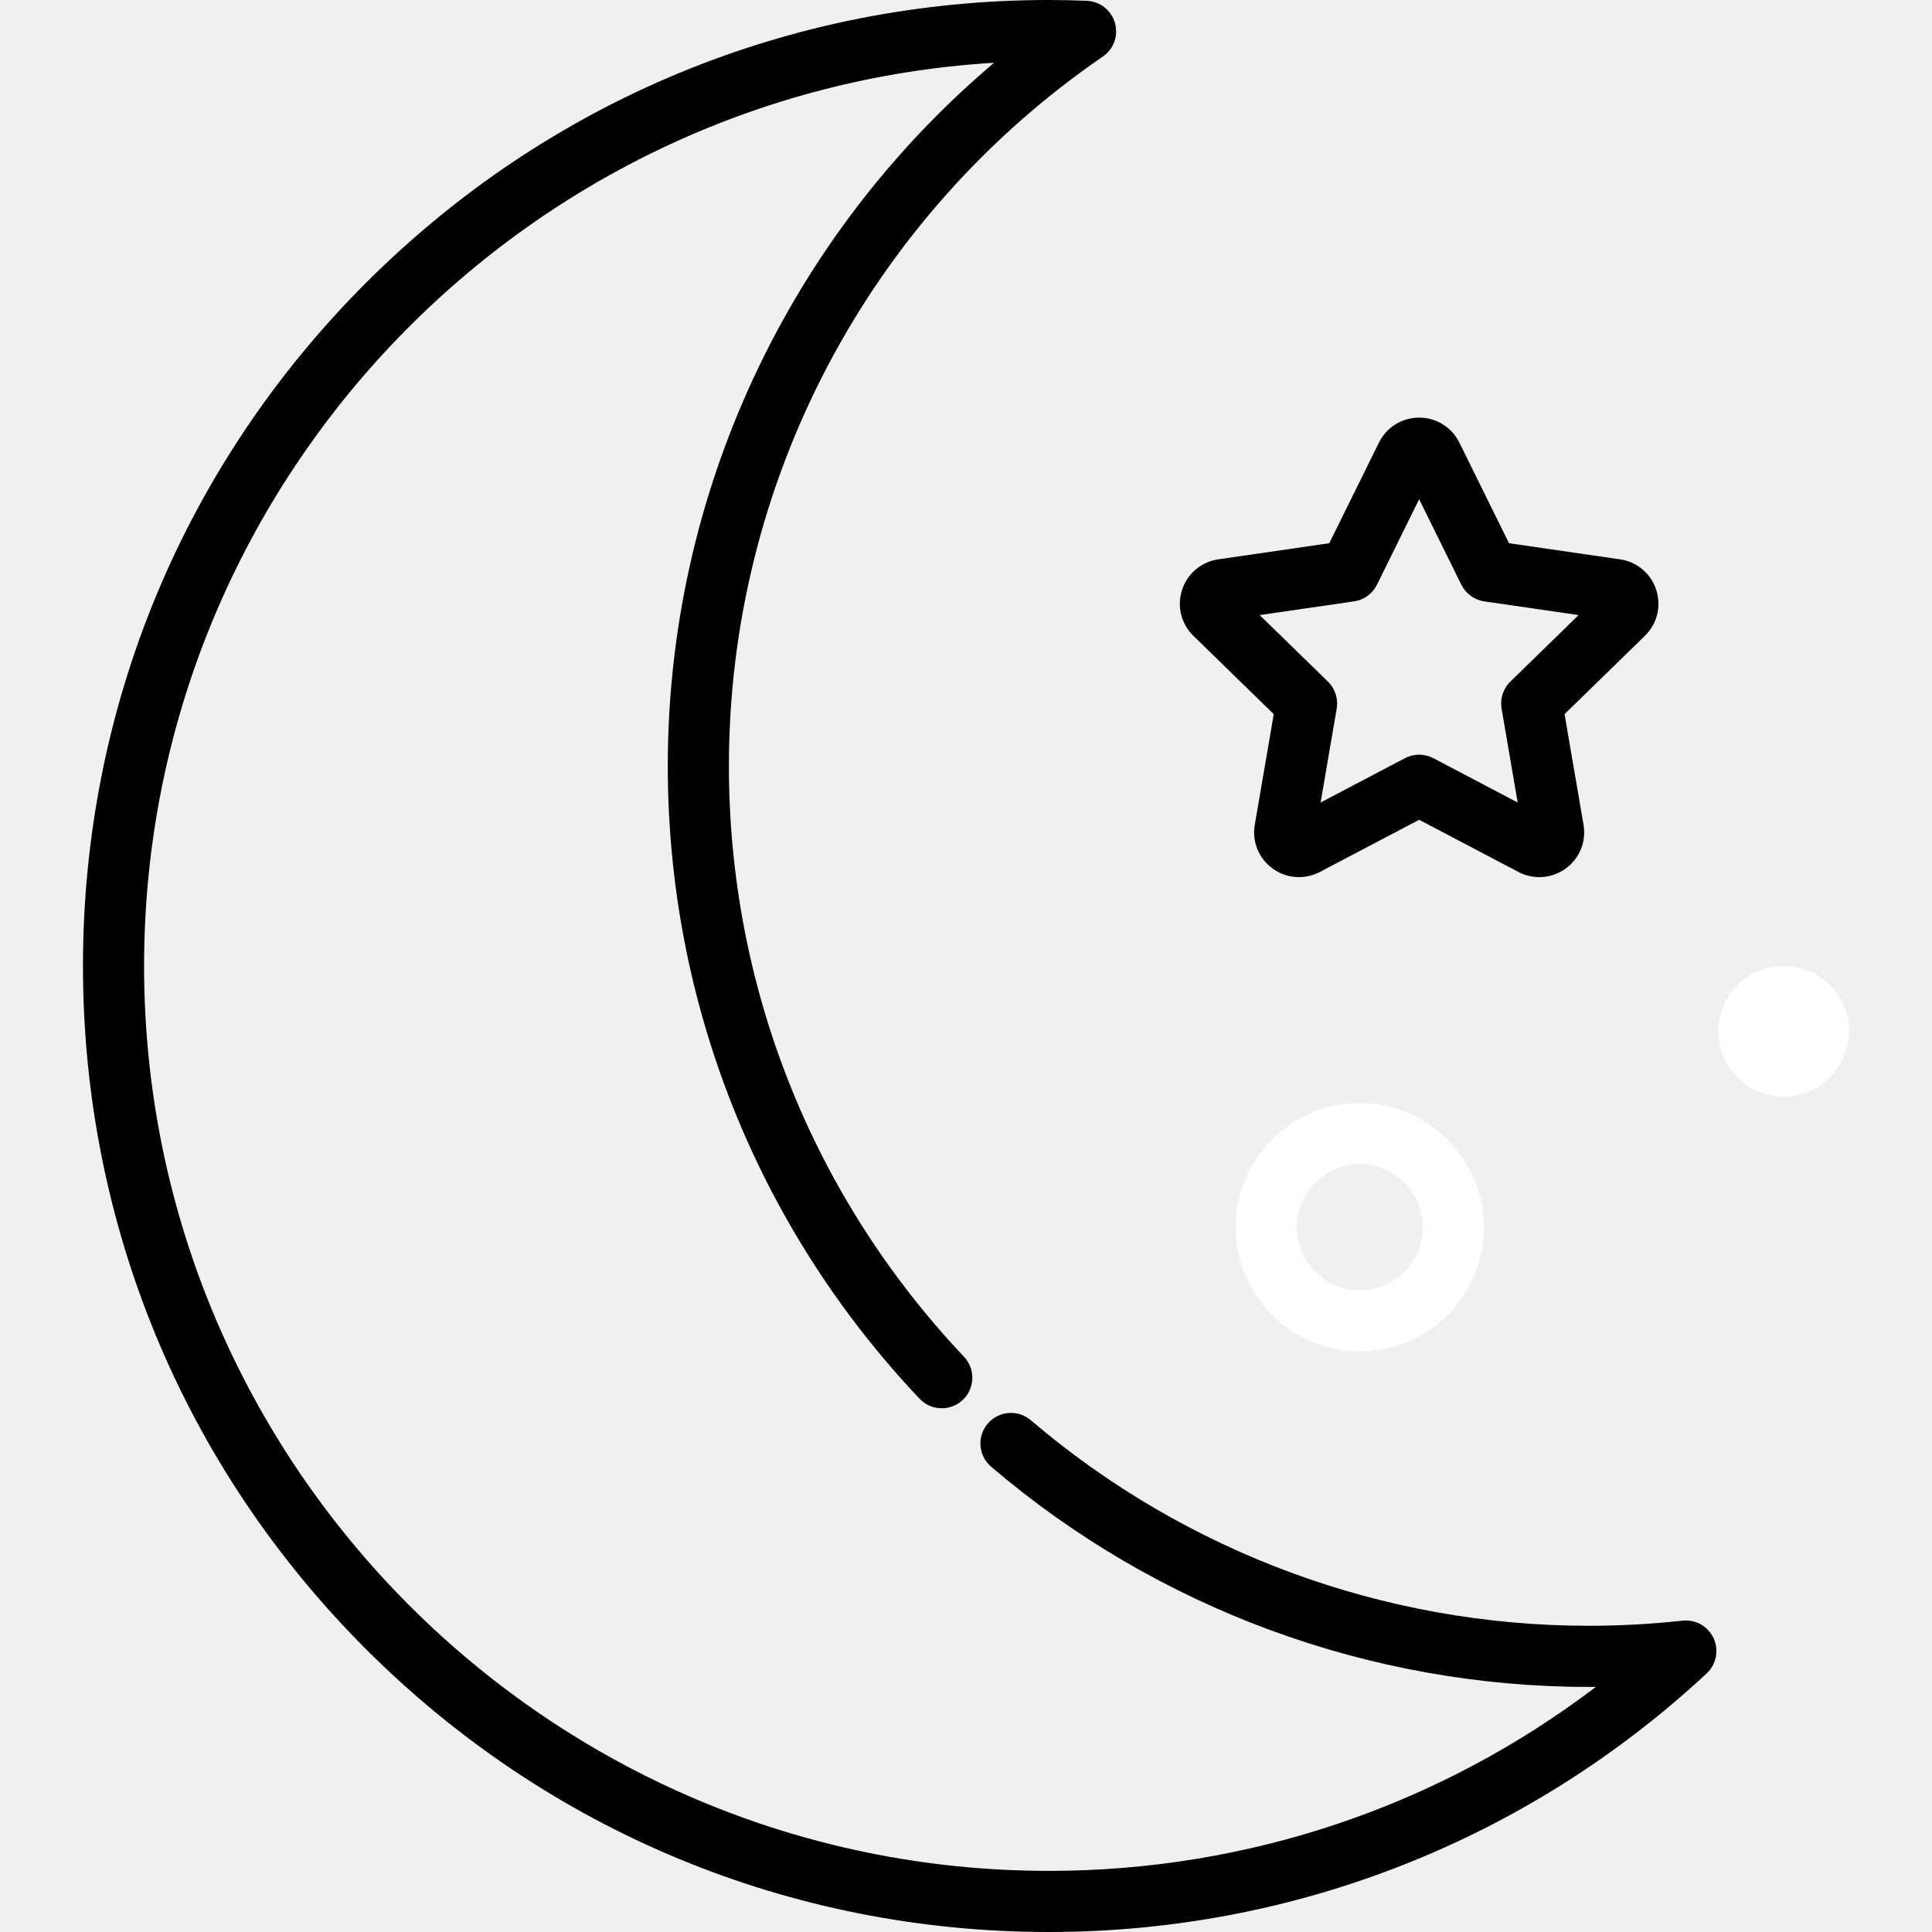
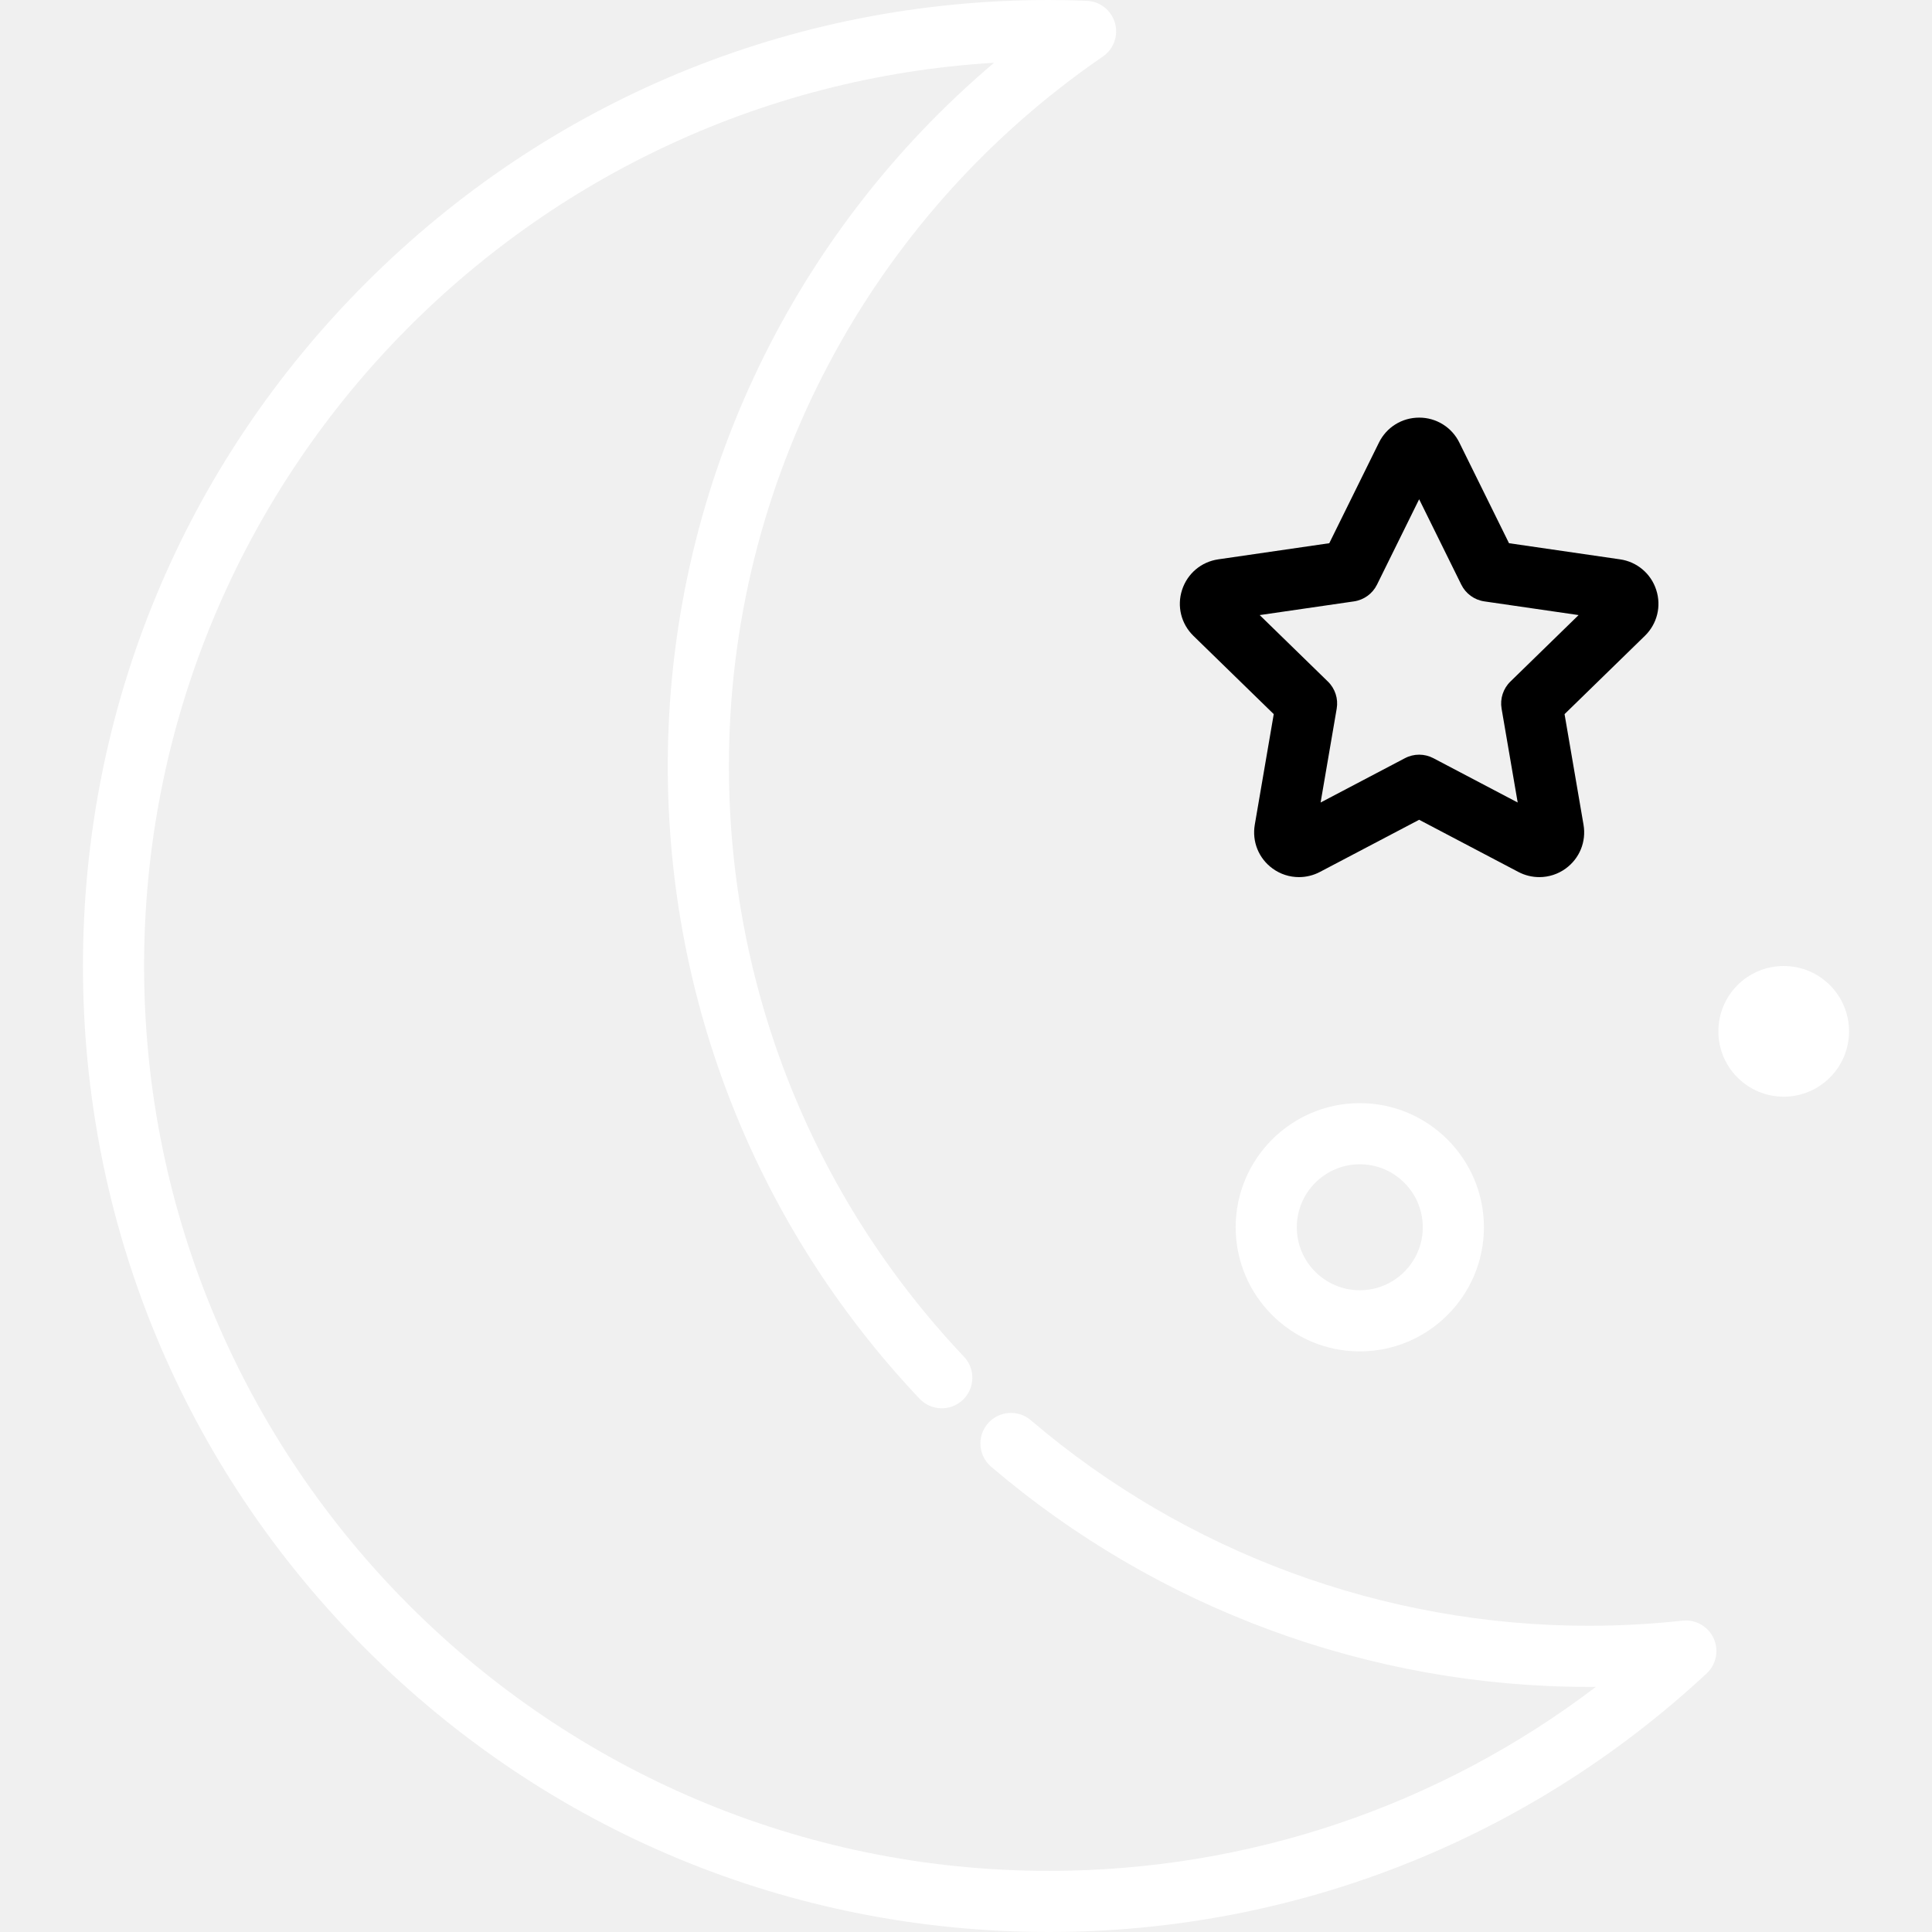
<svg xmlns="http://www.w3.org/2000/svg" viewBox="0 0 512 512">
  <path d="M337.556 189.252l-5.023 29.292c-.774 4.498 1.039 8.957 4.723 11.628a11.805 11.805 0 006.99 2.273c1.922 0 3.836-.474 5.532-1.366l26.311-13.831 26.297 13.826a11.93 11.93 0 005.544 1.372 11.84 11.84 0 006.988-2.269c3.69-2.682 5.503-7.139 4.729-11.627l-5.024-29.297 21.284-20.748c3.267-3.185 4.419-7.858 3.008-12.181a11.809 11.809 0 00-9.597-8.094l-29.416-4.275-13.156-26.66a11.815 11.815 0 00-10.656-6.62c-4.561 0-8.646 2.54-10.659 6.626l-13.157 26.655-29.415 4.275c-4.506.654-8.182 3.752-9.598 8.092-1.406 4.33-.255 8.996 3.009 12.185l21.286 20.744zm21.26-29.879a8.101 8.101 0 006.1-4.431l11.173-22.637 11.171 22.636a8.094 8.094 0 006.099 4.431l24.984 3.631-18.077 17.621a8.104 8.104 0 00-2.33 7.169l4.267 24.881-22.345-11.748a8.098 8.098 0 00-7.54.002l-22.344 11.746 4.266-24.88a8.1 8.1 0 00-2.329-7.17l-18.079-17.62 24.984-3.631z" />
-   <path d="M445.893 429.493a231.26 231.26 0 01-24.864 1.355c-54.194 0-106.705-19.349-147.862-54.483a8.1 8.1 0 00-10.517 12.322c44.087 37.636 100.334 58.363 158.379 58.363.631 0 1.264-.003 1.896-.008-41.552 31.591-92.19 48.759-144.94 48.759-132.226 0-239.8-107.575-239.8-239.801 0-127.344 99.772-231.821 225.252-239.364-54.546 46.16-86.47 114.161-86.47 186.354 0 62.645 23.698 122.196 66.728 167.687a8.1 8.1 0 0011.769-11.133c-40.173-42.469-62.297-98.068-62.297-156.554 0-75.138 37.048-145.42 99.105-188.005a8.102 8.102 0 00-4.27-14.773A259.211 259.211 0 00277.986 0c-68.382 0-132.669 26.629-181.02 74.98-48.352 48.352-74.98 112.639-74.98 181.019s26.628 132.668 74.98 181.019C145.317 485.371 209.605 512 277.986 512c64.888 0 126.787-24.335 174.296-68.523a8.097 8.097 0 001.851-9.297 8.095 8.095 0 00-8.24-4.687z" />
+   <path d="M445.893 429.493a231.26 231.26 0 01-24.864 1.355c-54.194 0-106.705-19.349-147.862-54.483a8.1 8.1 0 00-10.517 12.322c44.087 37.636 100.334 58.363 158.379 58.363.631 0 1.264-.003 1.896-.008-41.552 31.591-92.19 48.759-144.94 48.759-132.226 0-239.8-107.575-239.8-239.801 0-127.344 99.772-231.821 225.252-239.364-54.546 46.16-86.47 114.161-86.47 186.354 0 62.645 23.698 122.196 66.728 167.687a8.1 8.1 0 0011.769-11.133c-40.173-42.469-62.297-98.068-62.297-156.554 0-75.138 37.048-145.42 99.105-188.005a8.102 8.102 0 00-4.27-14.773A259.211 259.211 0 00277.986 0c-68.382 0-132.669 26.629-181.02 74.98-48.352 48.352-74.98 112.639-74.98 181.019s26.628 132.668 74.98 181.019C145.317 485.371 209.605 512 277.986 512c64.888 0 126.787-24.335 174.296-68.523a8.097 8.097 0 001.851-9.297 8.095 8.095 0 00-8.24-4.687z" fill="white" />
  <path d="M327.465 325.24c0 18.137 14.757 32.893 32.895 32.893 18.137 0 32.893-14.756 32.893-32.893 0-18.138-14.756-32.894-32.893-32.894-18.138 0-32.895 14.756-32.895 32.894zm49.588 0c0 9.205-7.489 16.693-16.693 16.693-9.206 0-16.695-7.489-16.695-16.693s7.49-16.694 16.695-16.694 16.693 7.488 16.693 16.694zM472.699 256.002c-9.561 0-17.313 7.75-17.313 17.314 0 9.563 7.751 17.315 17.313 17.315 9.565 0 17.315-7.752 17.315-17.315 0-9.565-7.75-17.314-17.315-17.314z" fill="white" />
</svg>
